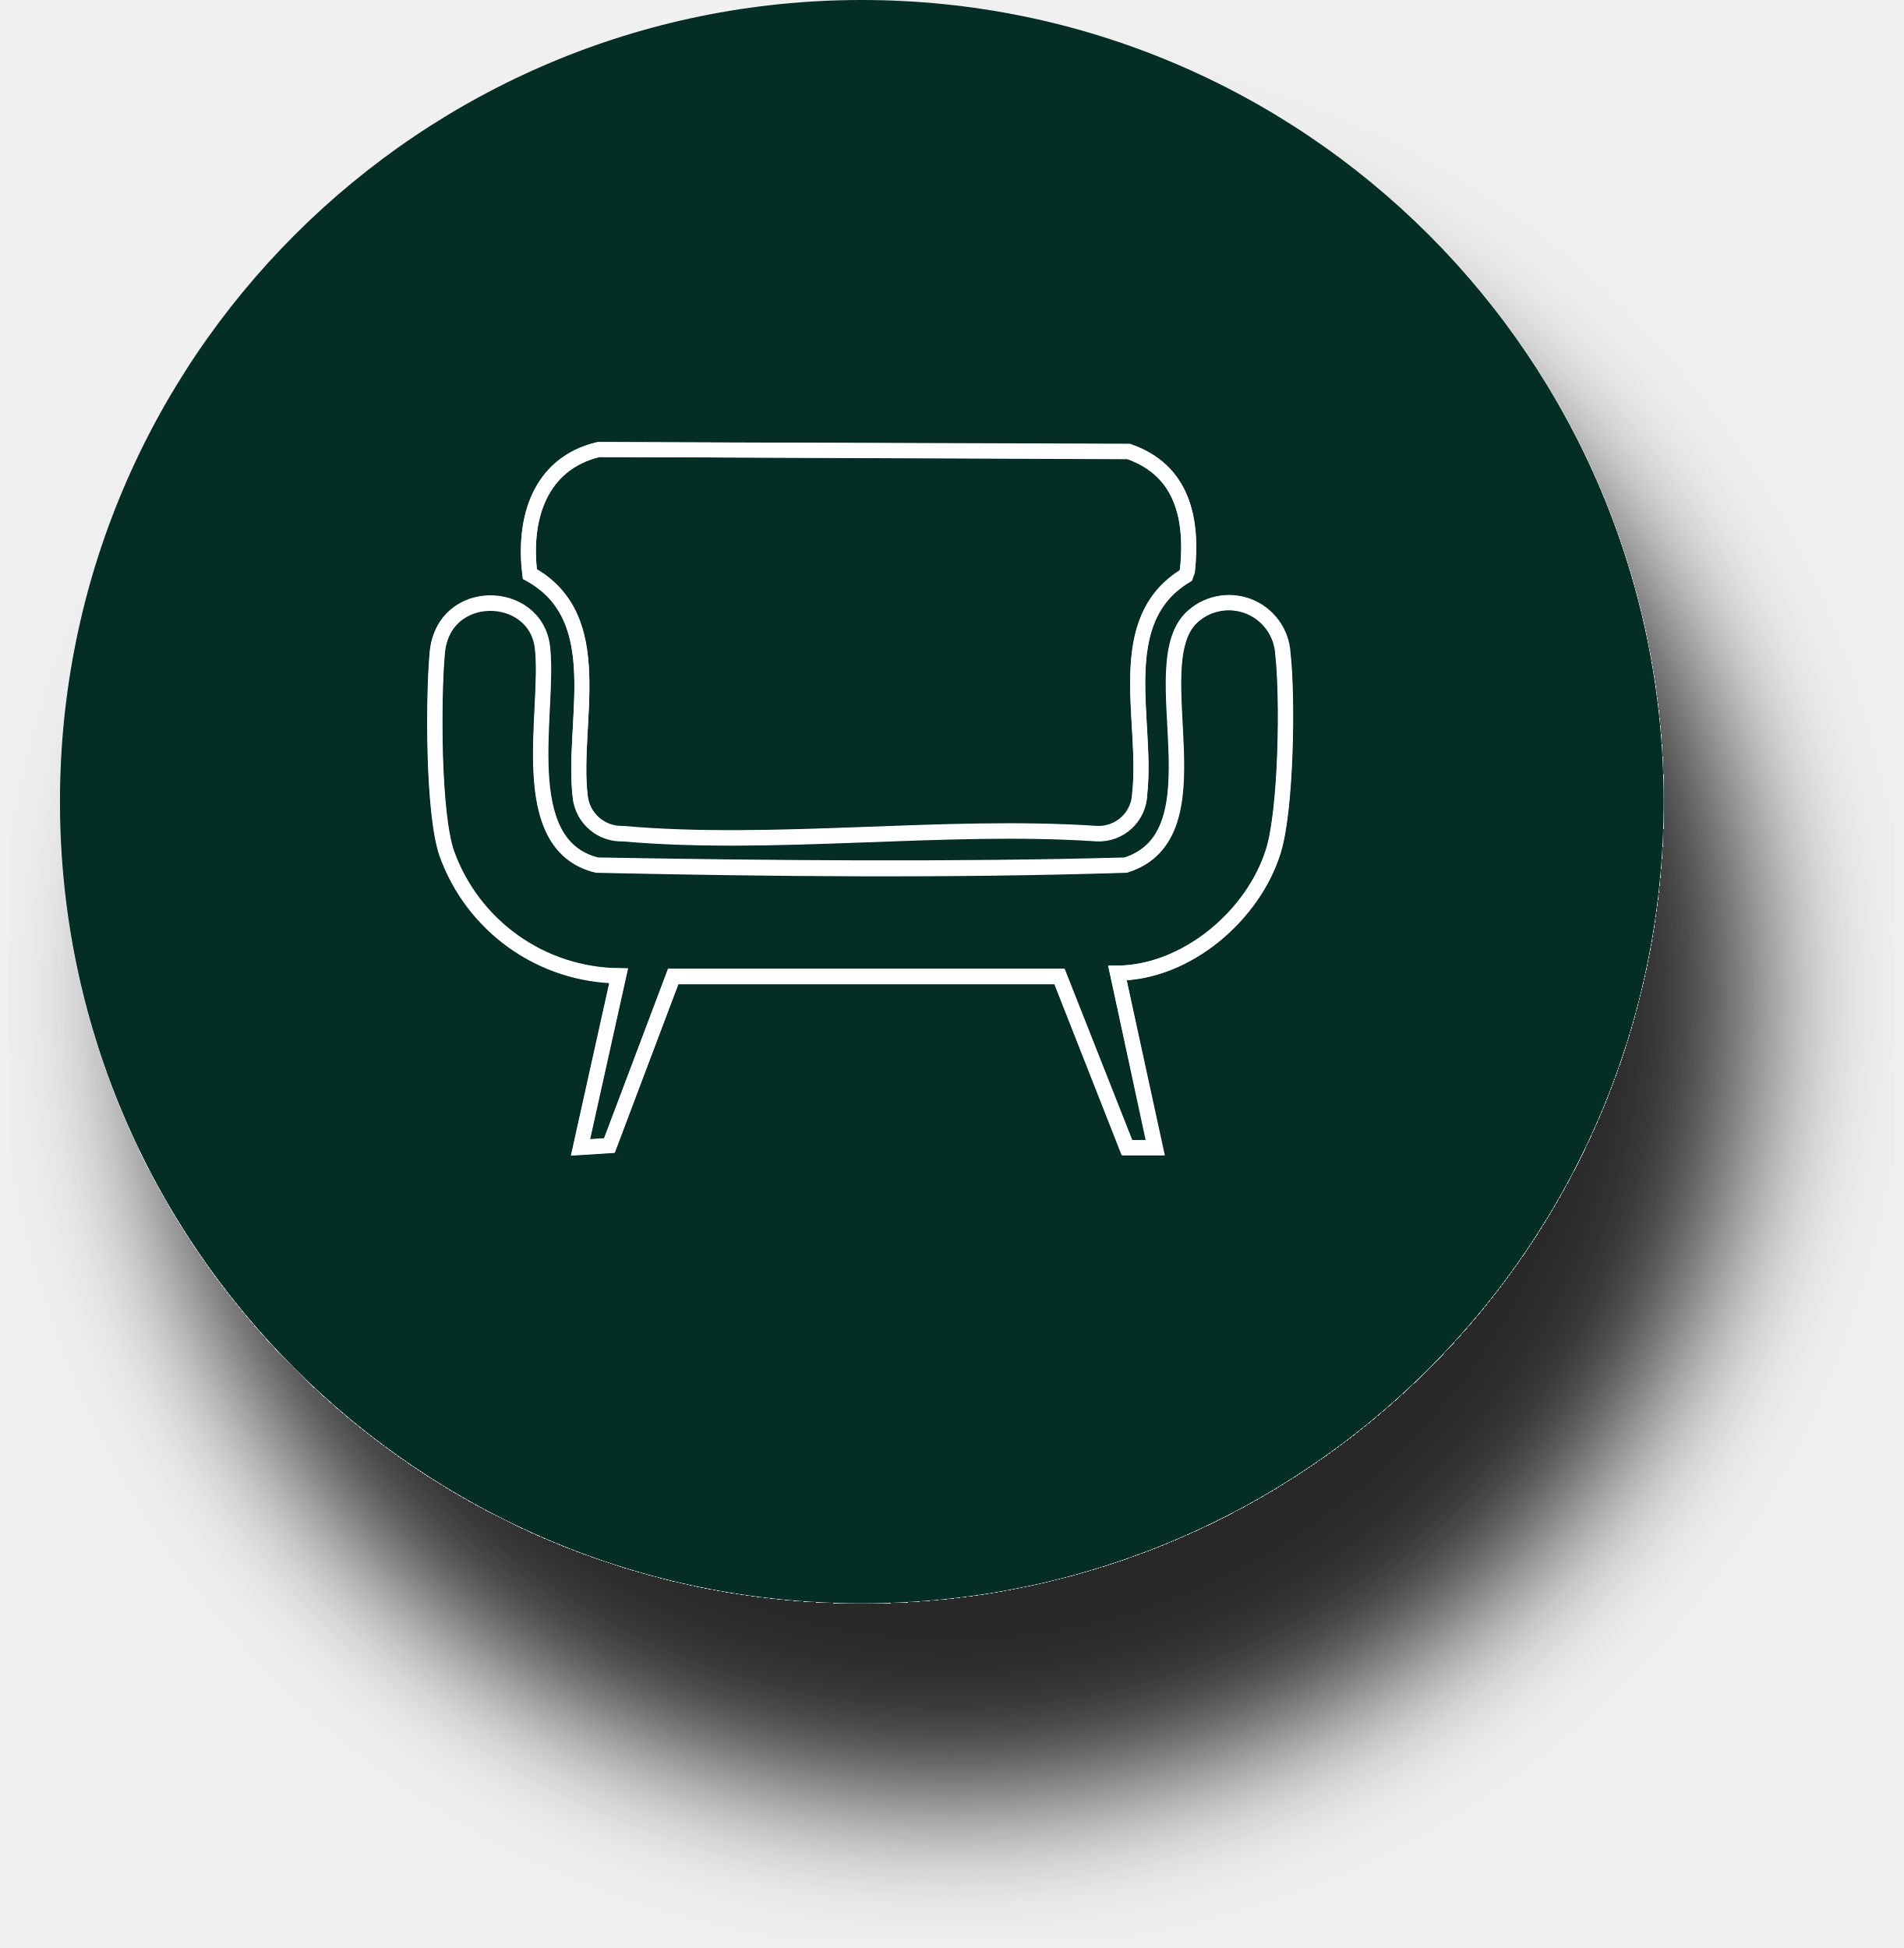
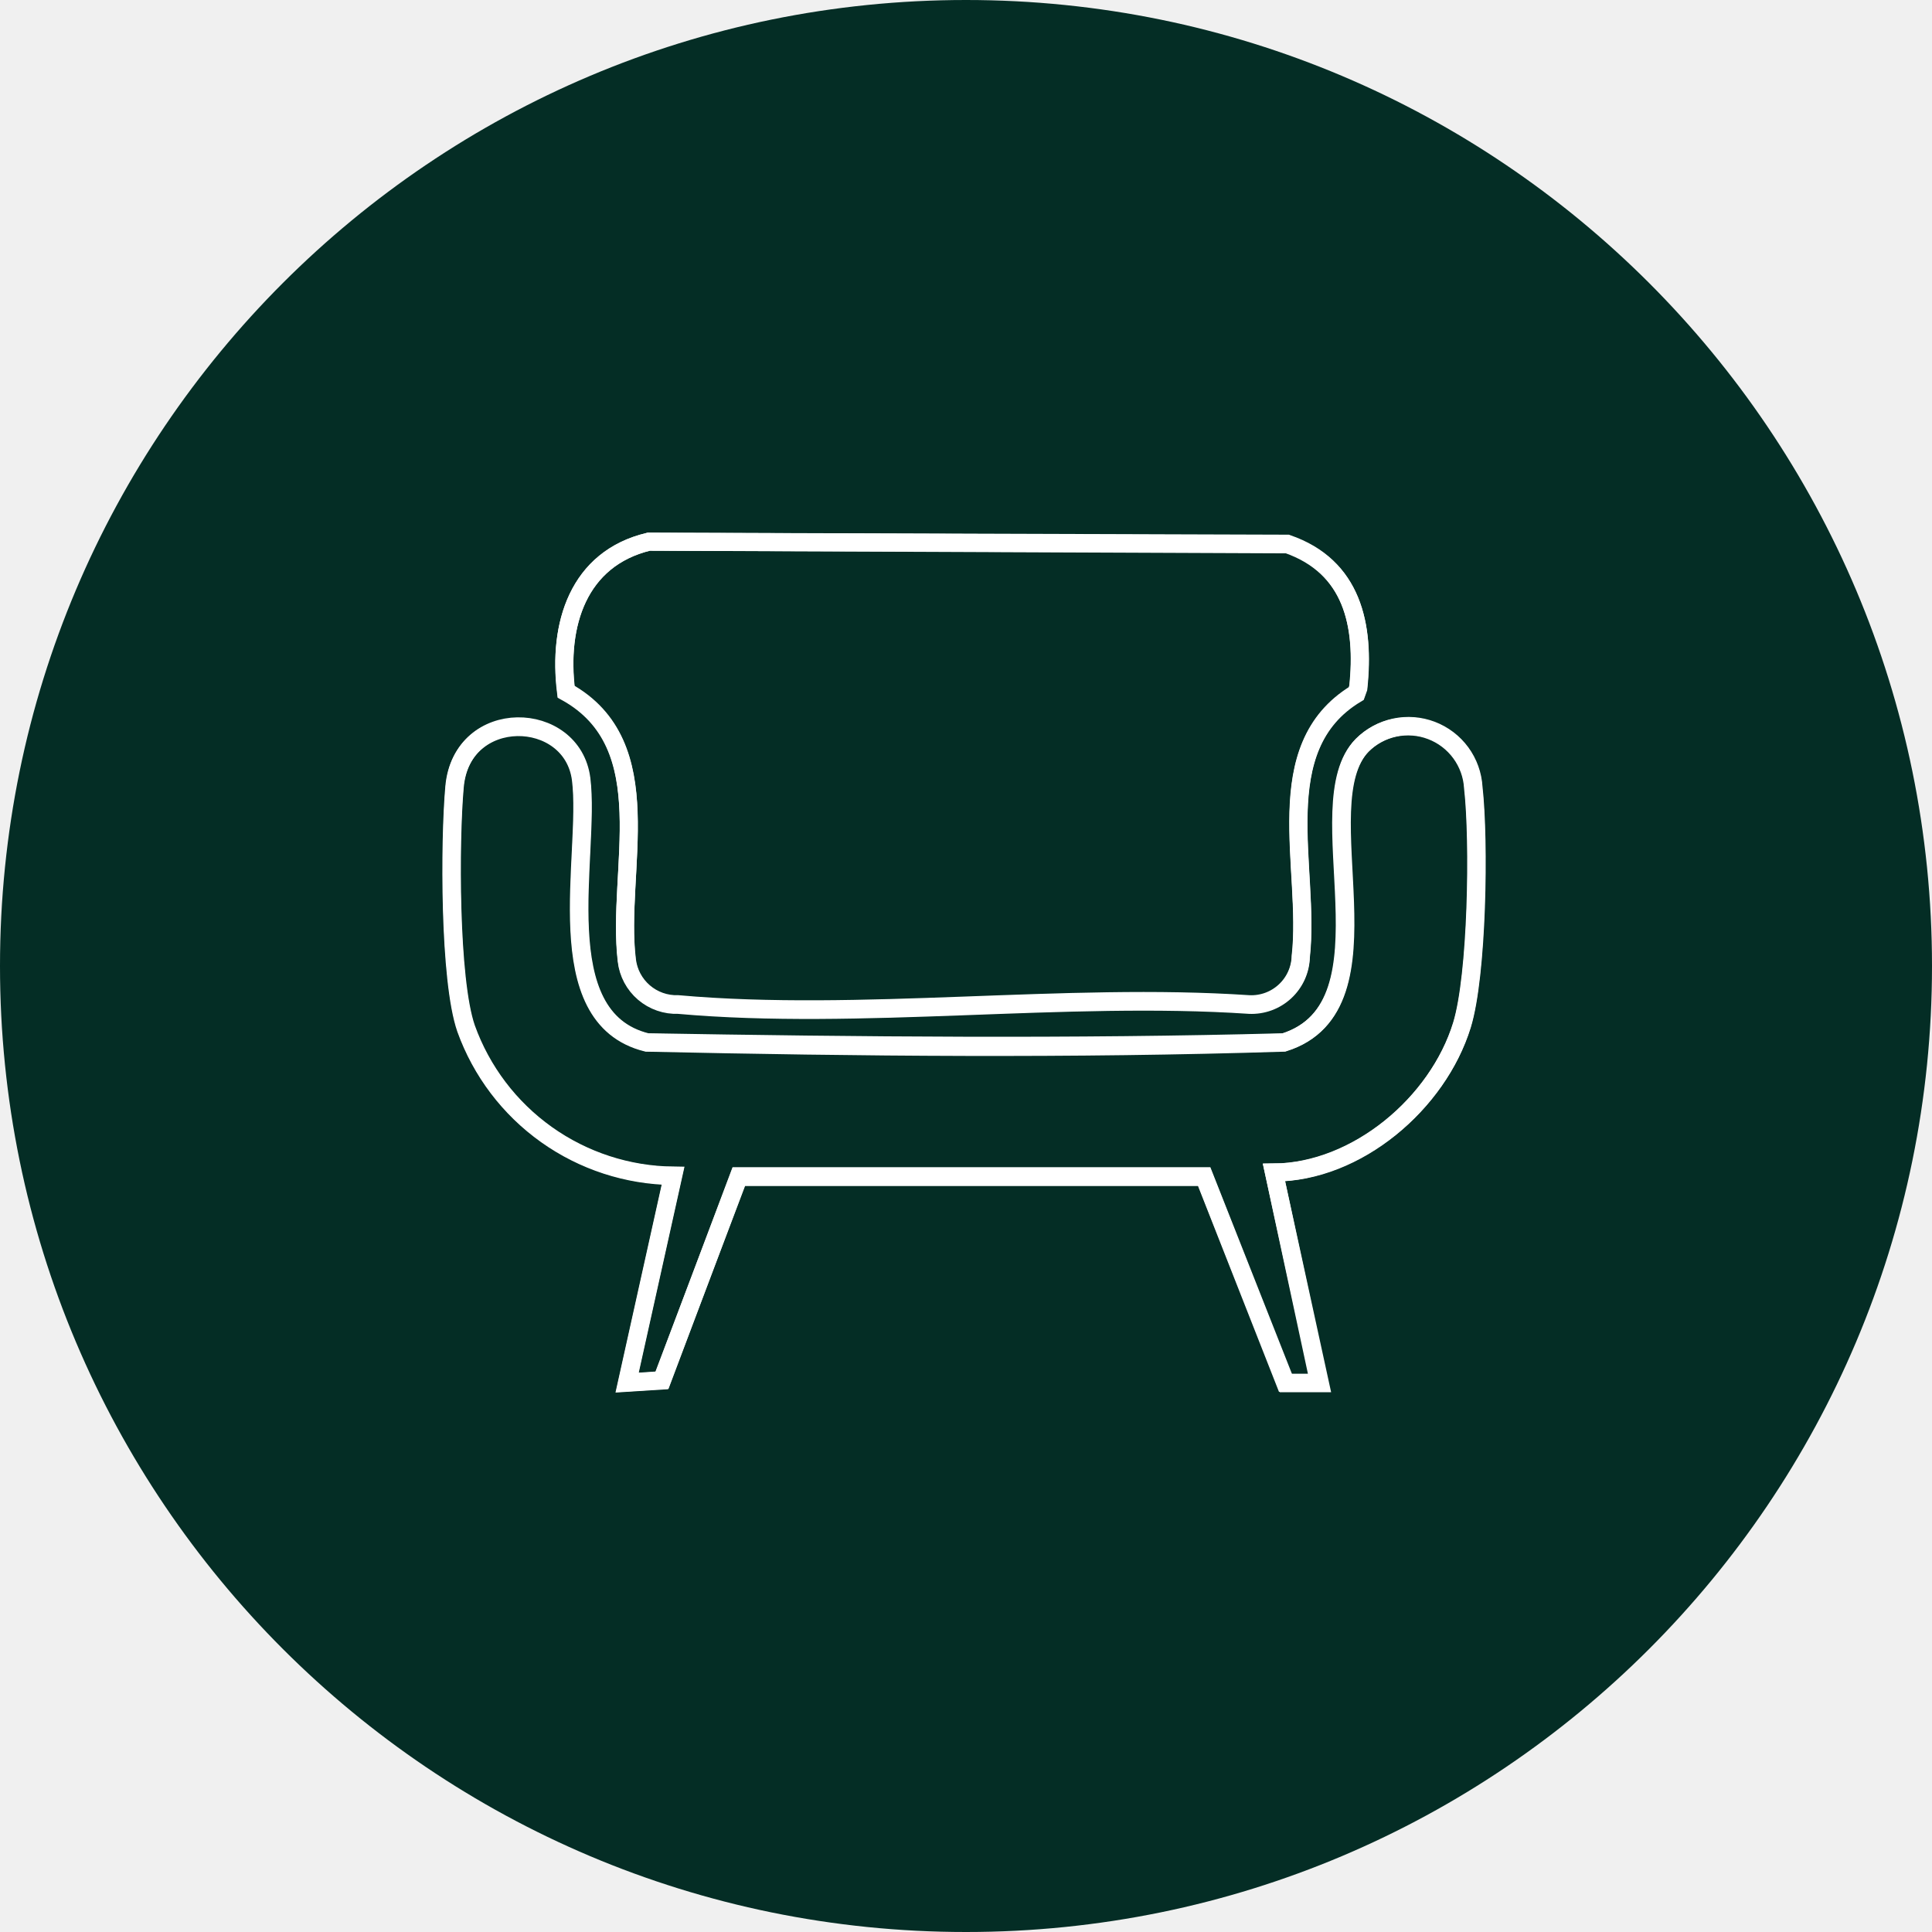
- <svg xmlns="http://www.w3.org/2000/svg" width="127" height="130" viewBox="0 0 127 130" fill="none">
-   <g filter="url(#filter0_d_269_5002)">
-     <circle cx="57.5" cy="53.5" r="53.5" fill="#042D25" />
-   </g>
-   <path d="M39.931 30C36.009 30.919 34.888 34.606 35.359 38.292C40.693 41.239 38.115 48.198 38.721 53.174C38.802 53.862 39.138 54.495 39.663 54.947C40.188 55.399 40.863 55.638 41.556 55.617C51.641 56.513 62.981 54.933 73.179 55.617C73.541 55.633 73.904 55.577 74.245 55.452C74.586 55.327 74.898 55.135 75.164 54.888C75.43 54.641 75.644 54.343 75.794 54.012C75.944 53.681 76.026 53.324 76.036 52.961C76.585 48.086 74.131 41.408 79.106 38.393L79.219 38.079C79.588 34.594 78.894 31.356 75.297 30.112L39.931 30Z" stroke="white" stroke-miterlimit="10" />
-   <path d="M74.557 64.94C79.151 64.94 83.633 61.108 84.956 56.782C85.807 54.003 85.919 46.596 85.583 43.626C85.543 42.932 85.302 42.264 84.891 41.703C84.48 41.143 83.915 40.712 83.265 40.465C82.615 40.218 81.907 40.163 81.227 40.309C80.547 40.454 79.923 40.793 79.431 41.284C76.193 44.579 81.516 55.729 75.094 57.746C63.396 58.115 51.562 58.004 39.818 57.746C34.215 56.356 36.692 47.369 36.176 43.178C35.695 39.301 29.554 39.155 29.162 43.593C28.893 46.607 28.87 54.283 29.8 56.972C30.651 59.339 32.205 61.389 34.254 62.848C36.303 64.306 38.749 65.103 41.264 65.13L38.72 76.583L40.648 76.46L44.917 65.186H70.691L75.173 76.583H77.055L74.557 64.94Z" stroke="white" stroke-miterlimit="10" />
-   <path d="M39.931 30L75.308 30.146C78.905 31.401 79.599 34.628 79.23 38.113L79.118 38.427C74.142 41.408 76.596 48.086 76.047 52.994C76.037 53.358 75.955 53.715 75.805 54.046C75.656 54.377 75.441 54.674 75.175 54.922C74.909 55.169 74.597 55.361 74.256 55.486C73.915 55.611 73.552 55.667 73.19 55.65C62.992 54.967 51.63 56.547 41.567 55.65C40.87 55.678 40.189 55.441 39.66 54.988C39.13 54.535 38.791 53.9 38.709 53.207C38.115 48.232 40.693 41.273 35.347 38.326C34.888 34.606 36.009 30.964 39.931 30Z" stroke="white" stroke-miterlimit="10" />
-   <path d="M74.557 64.94L77.1 76.605H75.218L70.691 65.142H44.917L40.67 76.437L38.743 76.56L41.286 65.108C38.772 65.08 36.325 64.284 34.276 62.825C32.227 61.367 30.673 59.317 29.823 56.95C28.893 54.261 28.915 46.585 29.184 43.57C29.576 39.088 35.717 39.278 36.199 43.156C36.715 47.38 34.249 56.367 39.841 57.723C51.562 57.925 63.373 58.037 75.117 57.723C81.538 55.706 76.238 44.556 79.454 41.262C79.946 40.77 80.569 40.431 81.249 40.286C81.93 40.141 82.637 40.195 83.287 40.443C83.937 40.69 84.502 41.12 84.913 41.681C85.325 42.242 85.565 42.91 85.606 43.604C85.942 46.573 85.83 53.98 84.978 56.76C83.633 61.107 79.151 64.884 74.557 64.94Z" stroke="white" stroke-miterlimit="10" />
-   <defs>
-     <filter id="filter0_d_269_5002" x="0.6" y="0" width="125.8" height="129.4" filterUnits="userSpaceOnUse" color-interpolation-filters="sRGB">
-       <feFlood flood-opacity="0" result="BackgroundImageFix" />
-       <feColorMatrix in="SourceAlpha" type="matrix" values="0 0 0 0 0 0 0 0 0 0 0 0 0 0 0 0 0 0 127 0" result="hardAlpha" />
-       <feOffset dx="6" dy="13" />
-       <feGaussianBlur stdDeviation="4.7" />
-       <feComposite in2="hardAlpha" operator="out" />
-       <feColorMatrix type="matrix" values="0 0 0 0 0 0 0 0 0 0 0 0 0 0 0 0 0 0 0.83 0" />
-       <feBlend mode="normal" in2="BackgroundImageFix" result="effect1_dropShadow_269_5002" />
-       <feBlend mode="normal" in="SourceGraphic" in2="effect1_dropShadow_269_5002" result="shape" />
-     </filter>
-   </defs>
+ <svg xmlns="http://www.w3.org/2000/svg" width="107" height="107" viewBox="0 0 107 107" fill="none">
+   <circle cx="53.5" cy="53.5" r="53.5" fill="#042D25" />
+   <path d="M35.931 30C32.008 30.919 30.888 34.606 31.359 38.292C36.693 41.239 34.115 48.198 34.72 53.174C34.801 53.862 35.138 54.495 35.663 54.947C36.187 55.399 36.863 55.638 37.555 55.617C47.641 56.513 58.981 54.933 69.178 55.617C69.541 55.633 69.904 55.577 70.245 55.452C70.585 55.327 70.898 55.135 71.164 54.888C71.43 54.641 71.644 54.343 71.794 54.012C71.944 53.681 72.026 53.324 72.036 52.961C72.585 48.086 70.131 41.408 75.106 38.393L75.218 38.079C75.588 34.594 74.893 31.356 71.296 30.112L35.931 30Z" stroke="white" stroke-miterlimit="10" />
+   <path d="M70.557 64.939C75.151 64.939 79.633 61.107 80.956 56.782C81.807 54.002 81.919 46.595 81.583 43.626C81.543 42.931 81.302 42.264 80.891 41.703C80.48 41.142 79.915 40.712 79.265 40.465C78.615 40.217 77.907 40.163 77.227 40.308C76.547 40.453 75.923 40.792 75.431 41.284C72.193 44.578 77.516 55.728 71.094 57.745C59.396 58.115 47.562 58.003 35.818 57.745C30.215 56.356 32.692 47.369 32.176 43.178C31.695 39.3 25.554 39.155 25.162 43.592C24.893 46.607 24.87 54.283 25.8 56.972C26.651 59.339 28.205 61.389 30.254 62.847C32.303 64.305 34.749 65.102 37.264 65.13L34.72 76.582L36.648 76.459L40.917 65.186H66.691L71.173 76.582H73.055L70.557 64.939Z" stroke="white" stroke-miterlimit="10" />
+   <path d="M35.93 30L71.307 30.146C74.904 31.401 75.599 34.628 75.229 38.113L75.117 38.427C70.141 41.408 72.596 48.086 72.046 52.994C72.036 53.358 71.954 53.715 71.805 54.046C71.655 54.377 71.441 54.674 71.175 54.922C70.909 55.169 70.596 55.361 70.255 55.486C69.914 55.611 69.552 55.667 69.189 55.65C58.992 54.967 47.629 56.547 37.566 55.65C36.87 55.678 36.189 55.441 35.659 54.988C35.129 54.535 34.79 53.9 34.709 53.207C34.115 48.232 36.692 41.273 31.347 38.326C30.887 34.606 32.008 30.964 35.93 30Z" stroke="white" stroke-miterlimit="10" />
+   <path d="M70.558 64.94L73.101 76.606H71.219L66.692 65.142H40.918L36.671 76.438L34.744 76.561L37.287 65.108C34.773 65.081 32.327 64.284 30.277 62.826C28.228 61.368 26.674 59.317 25.824 56.951C24.894 54.261 24.916 46.585 25.185 43.571C25.577 39.088 31.718 39.279 32.2 43.156C32.715 47.381 30.25 56.368 35.842 57.724C47.563 57.925 59.374 58.038 71.118 57.724C77.539 55.707 72.239 44.557 75.455 41.262C75.947 40.771 76.57 40.432 77.251 40.287C77.931 40.141 78.638 40.196 79.288 40.443C79.938 40.691 80.503 41.121 80.914 41.681C81.326 42.242 81.566 42.91 81.607 43.604C81.943 46.574 81.831 53.981 80.979 56.76C79.634 61.108 75.152 64.884 70.558 64.94Z" stroke="white" stroke-miterlimit="10" />
</svg>
